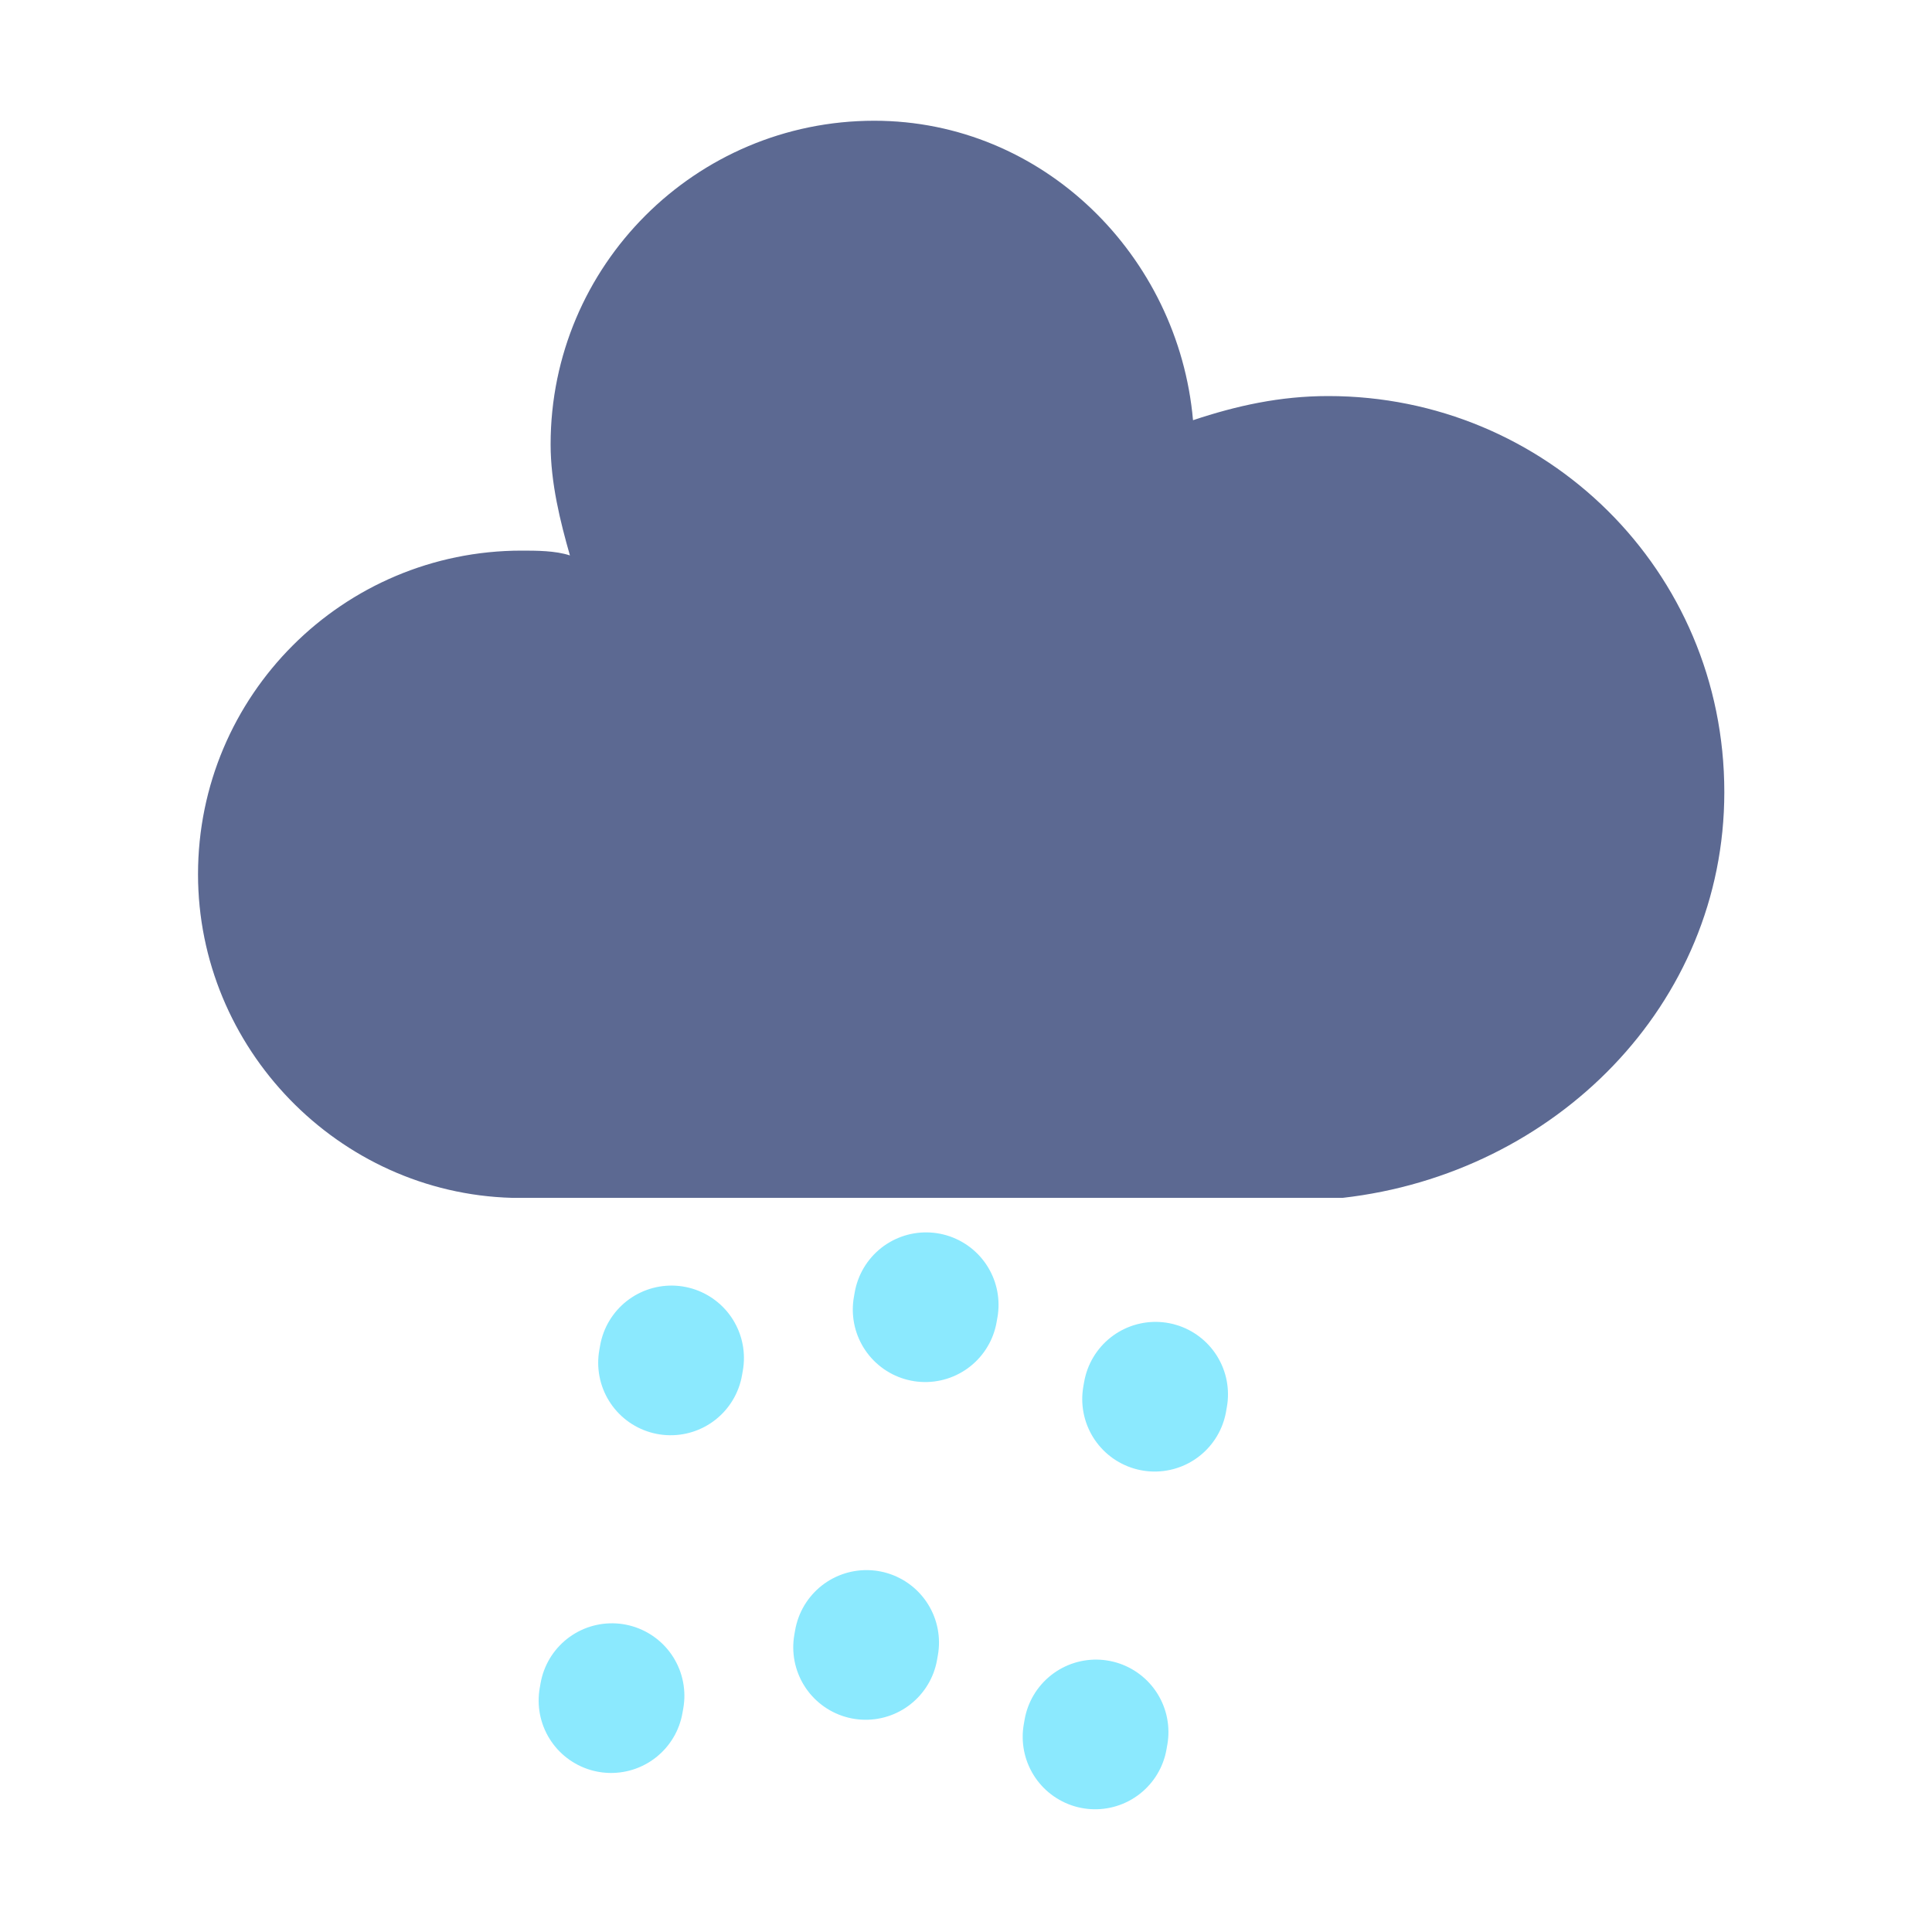
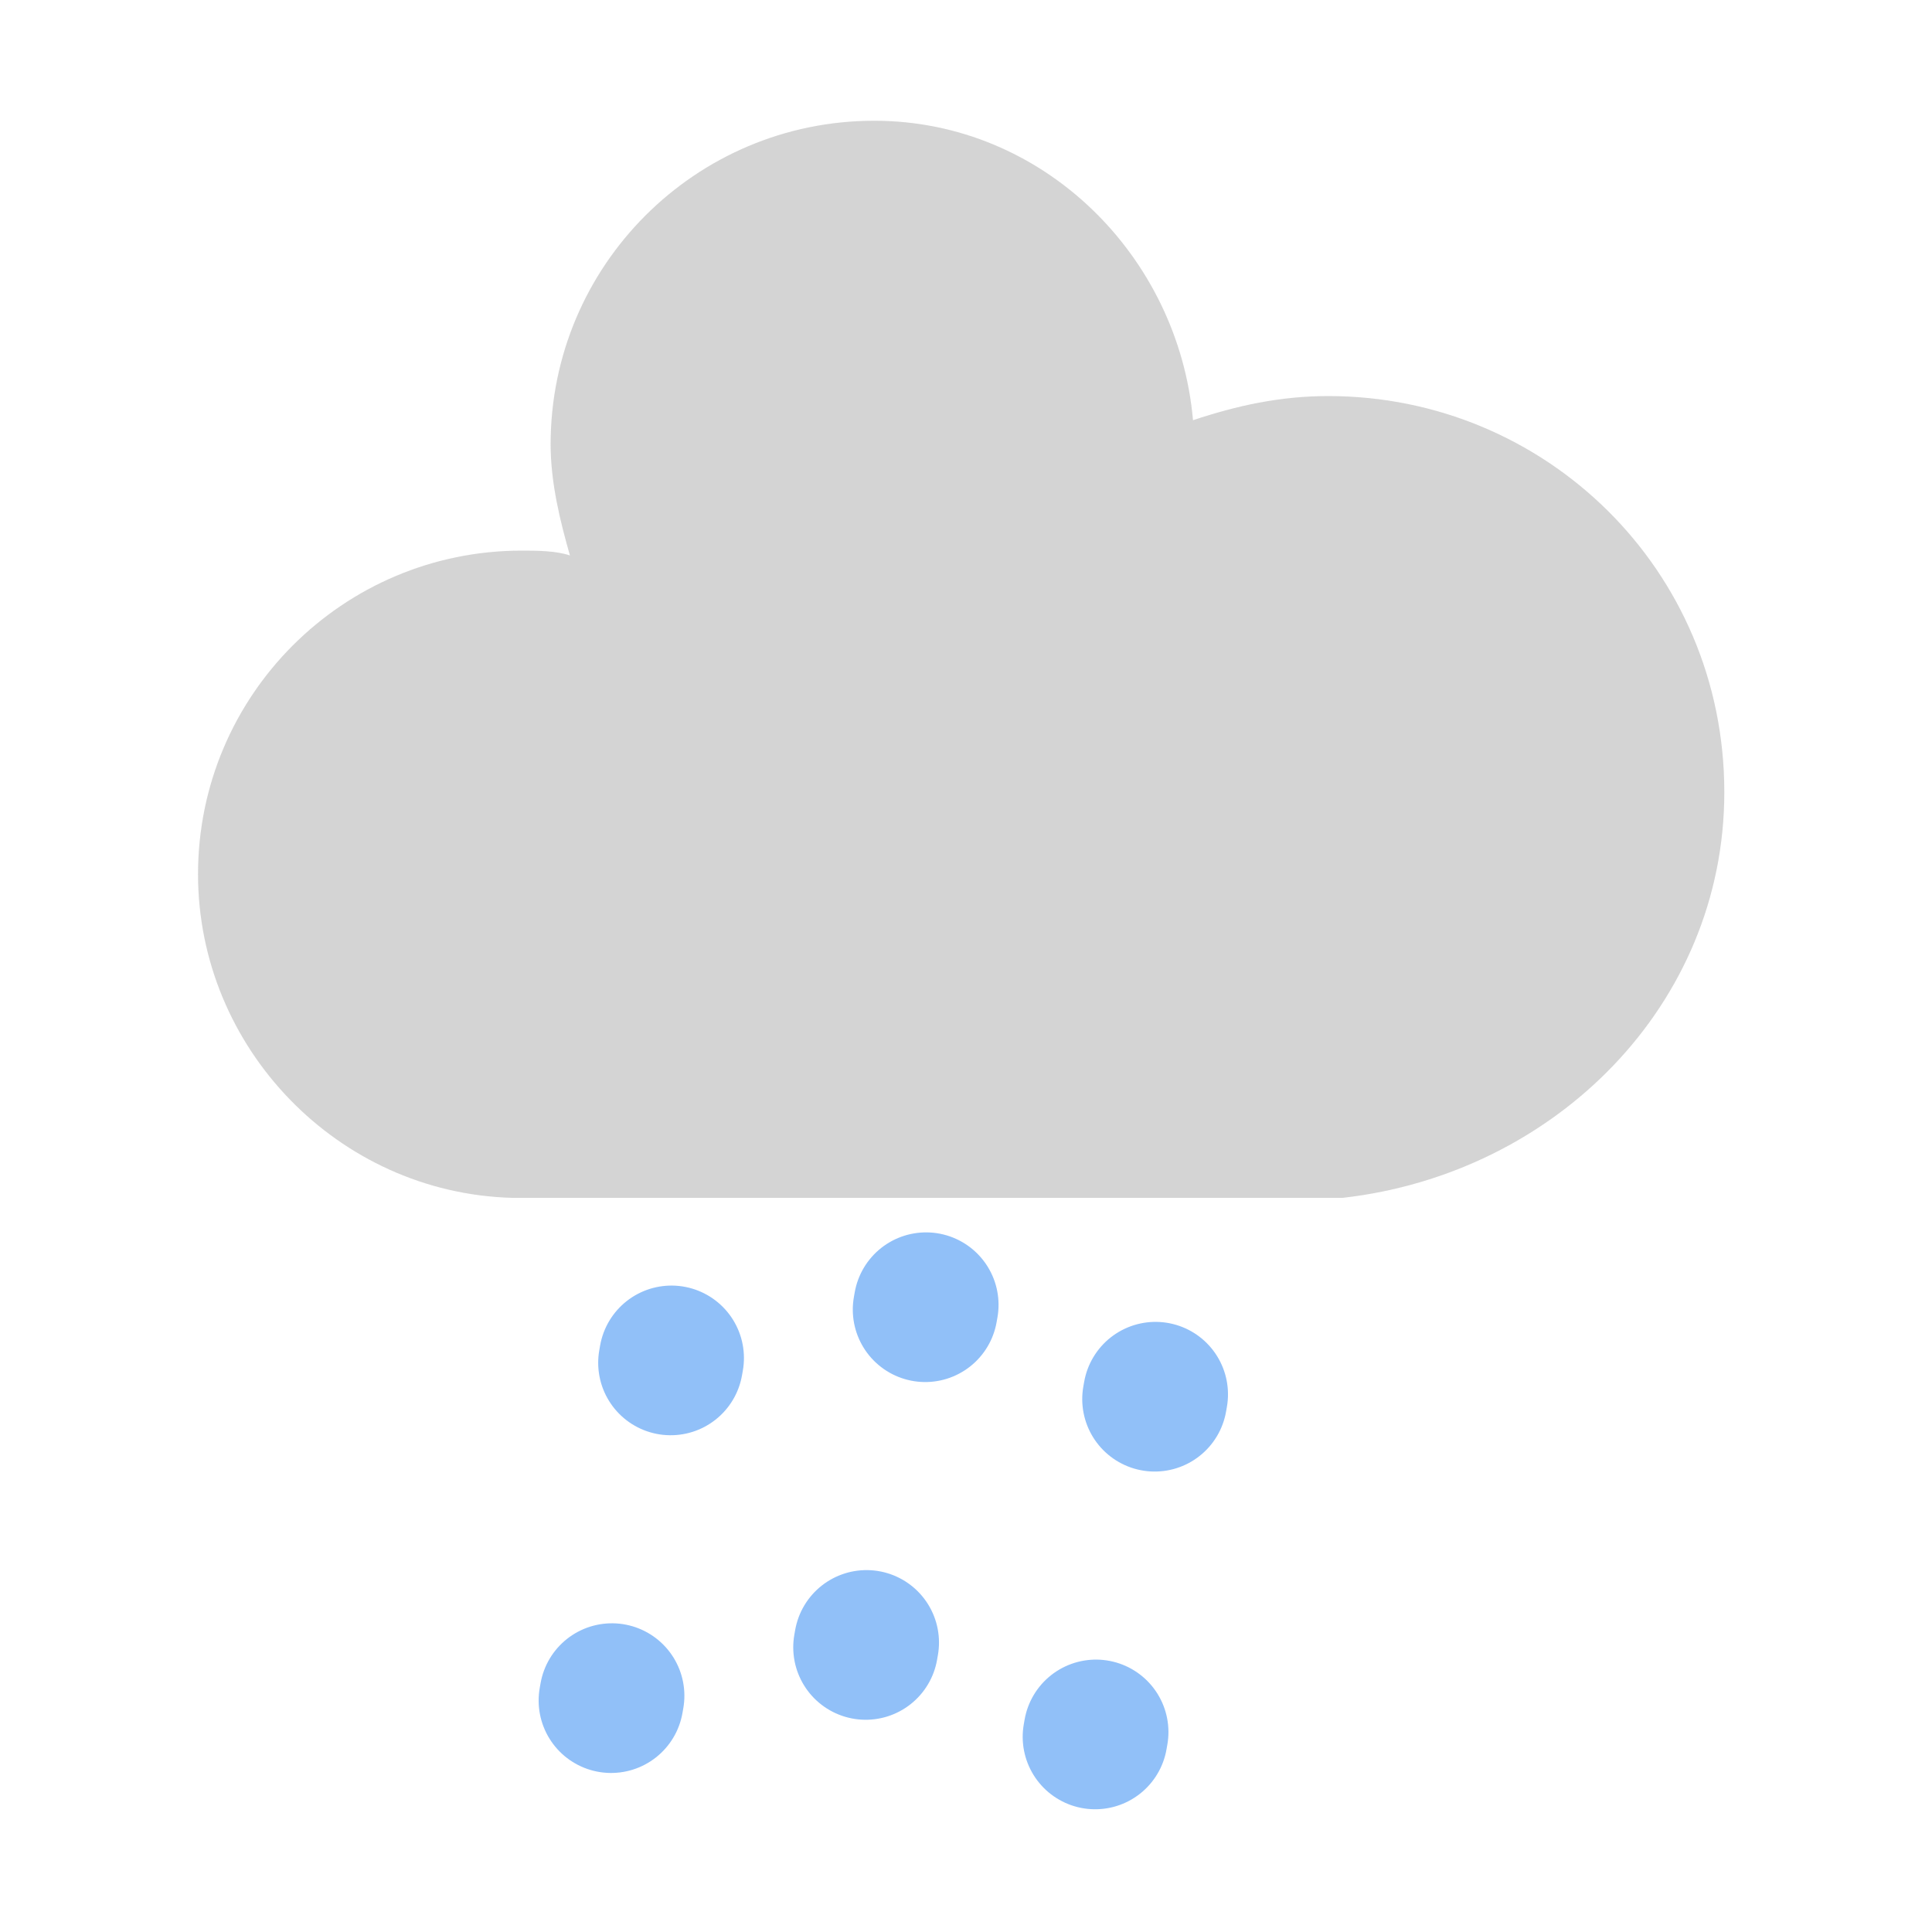
<svg xmlns="http://www.w3.org/2000/svg" version="1.1" width="40" height="40" viewbox="0 0 17 17" style="&#10;">
  <defs>
    <filter id="blur" width="200%" height="200%">
      <feComponentTransfer>
        <feFuncA type="linear" slope="0.05" />
      </feComponentTransfer>
      <feMerge>
        <feMergeNode />
        <feMergeNode in="SourceGraphic" />
      </feMerge>
    </filter>
    <style type="text/css">
/*  RAIN */
@keyframes am-weather-rain {
	0% {
		stroke-dashoffset: 0;
	}
	100% {
		stroke-dashoffset: -100;
	}
}
.am-weather-rain-1 {
	-webkit-animation-name: am-weather-rain;
	-moz-animation-name: am-weather-rain;
	-ms-animation-name: am-weather-rain;
	animation-name: am-weather-rain;
	-webkit-animation-duration: 8s;
	-moz-animation-duration: 8s;
	-ms-animation-duration: 8s;
	animation-duration: 8s;
	-webkit-animation-timing-function: linear;
	-moz-animation-timing-function: linear;
	-ms-animation-timing-function: linear;
	animation-timing-function: linear;
	-webkit-animation-iteration-count: infinite;
	-moz-animation-iteration-count: infinite;
	-ms-animation-iteration-count: infinite;
	animation-iteration-count: infinite;
}
.am-weather-rain-2 {
	-webkit-animation-name: am-weather-rain;
	-moz-animation-name: am-weather-rain;
	-ms-animation-name: am-weather-rain;
	animation-name: am-weather-rain;
	-webkit-animation-delay: 0.25s;
	-moz-animation-delay: 0.25s;
	-ms-animation-delay: 0.25s;
	animation-delay: 0.25s;
	-webkit-animation-duration: 8s;
	-moz-animation-duration: 8s;
	-ms-animation-duration: 8s;
	animation-duration: 8s;
	-webkit-animation-timing-function: linear;
	-moz-animation-timing-function: linear;
	-ms-animation-timing-function: linear;
	animation-timing-function: linear;
	-webkit-animation-iteration-count: infinite;
	-moz-animation-iteration-count: infinite;
	-ms-animation-iteration-count: infinite;
	animation-iteration-count: infinite;
}
@keyframes am-weather-cloud-2 {
	0% {
		-webkit-transform: translate(0px,0px);
		-moz-transform: translate(0px,0px);
		-ms-transform: translate(0px,0px);
		transform: translate(0px,0px);
	}
	50% {
		-webkit-transform: translate(3px,0px);
		-moz-transform: translate(3px,0px);
		-ms-transform: translate(3px,0px);
		transform: translate(3px,0px);
	}
	100% {
		-webkit-transform: translate(0px,0px);
		-moz-transform: translate(0px,0px);
		-ms-transform: translate(0px,0px);
		transform: translate(0px,0px);
	}

}
.am-weather-cloud-2 {
	-webkit-animation-name: am-weather-cloud-2;
	-moz-animation-name: am-weather-cloud-2;
	animation-name: am-weather-cloud-2;
	-webkit-animation-duration: 8s;
	-moz-animation-duration: 8s;
	animation-duration: 8s;
	-webkit-animation-timing-function: linear;
	-moz-animation-timing-function: linear;
	animation-timing-function: linear;
	-webkit-animation-iteration-count: infinite;
	-moz-animation-iteration-count: infinite;
	animation-iteration-count: infinite;
}
/* EASING */
.am-weather-easing-ease-in-out {
	-webkit-animation-timing-function: ease-in-out;
	-moz-animation-timing-function: ease-in-out;
	-ms-animation-timing-function: ease-in-out;
	animation-timing-function: ease-in-out;
}


</style>
  </defs>
  <g filter="url(#blur)" id="rainy-7">
    <g transform="translate(8,-8)">
      <g class="am-weather-cloud-2 am-weather-easing-ease-in-out">
-         <path d="M47.7,35.4c0-4.6-3.7-8.2-8.2-8.2c-1,0-1.9,0.2-2.8,0.5c-0.3-3.4-3.1-6.2-6.6-6.2c-3.7,0-6.7,3-6.7,6.7c0,0.8,0.2,1.6,0.4,2.3    c-0.3-0.1-0.7-0.1-1-0.1c-3.7,0-6.7,3-6.7,6.7c0,3.6,2.9,6.6,6.5,6.7l17.2,0C44.2,43.3,47.7,39.8,47.7,35.4z" fill="#5c6992" transform="translate(-20,-11)" />
+         <path d="M47.7,35.4c0-4.6-3.7-8.2-8.2-8.2c-1,0-1.9,0.2-2.8,0.5c-0.3-3.4-3.1-6.2-6.6-6.2c-3.7,0-6.7,3-6.7,6.7c0,0.8,0.2,1.6,0.4,2.3    c-0.3-0.1-0.7-0.1-1-0.1c-3.7,0-6.7,3-6.7,6.7c0,3.6,2.9,6.6,6.5,6.7l17.2,0C44.2,43.3,47.7,39.8,47.7,35.4z" fill="#d4d4d4" transform="translate(-20,-11)" />
      </g>
    </g>
    <g transform="translate(19,28), rotate(10)">
-       <line class="am-weather-rain-1" fill="none" stroke="#8be9fe" stroke-dasharray="0.1,7" stroke-linecap="round" stroke-width="3" transform="translate(-5,1)" x1="0" x2="0" y1="0" y2="8" />
-       <line class="am-weather-rain-2" fill="none" stroke="#8be9fe" stroke-dasharray="0.1,7" stroke-linecap="round" stroke-width="3" transform="translate(0,-1)" x1="0" x2="0" y1="0" y2="8" />
-       <line class="am-weather-rain-1" fill="none" stroke="#8be9fe" stroke-dasharray="0.1,7" stroke-linecap="round" stroke-width="3" transform="translate(5,0)" x1="0" x2="0" y1="0" y2="8" />
+       <line class="am-weather-rain-1" fill="none" stroke="#91C0F8" stroke-dasharray="0.1,7" stroke-linecap="round" stroke-width="3" transform="translate(-5,1)" x1="0" x2="0" y1="0" y2="8" />
+       <line class="am-weather-rain-2" fill="none" stroke="#91C0F8" stroke-dasharray="0.1,7" stroke-linecap="round" stroke-width="3" transform="translate(0,-1)" x1="0" x2="0" y1="0" y2="8" />
+       <line class="am-weather-rain-1" fill="none" stroke="#91C0F8" stroke-dasharray="0.1,7" stroke-linecap="round" stroke-width="3" transform="translate(5,0)" x1="0" x2="0" y1="0" y2="8" />
    </g>
  </g>
</svg>
